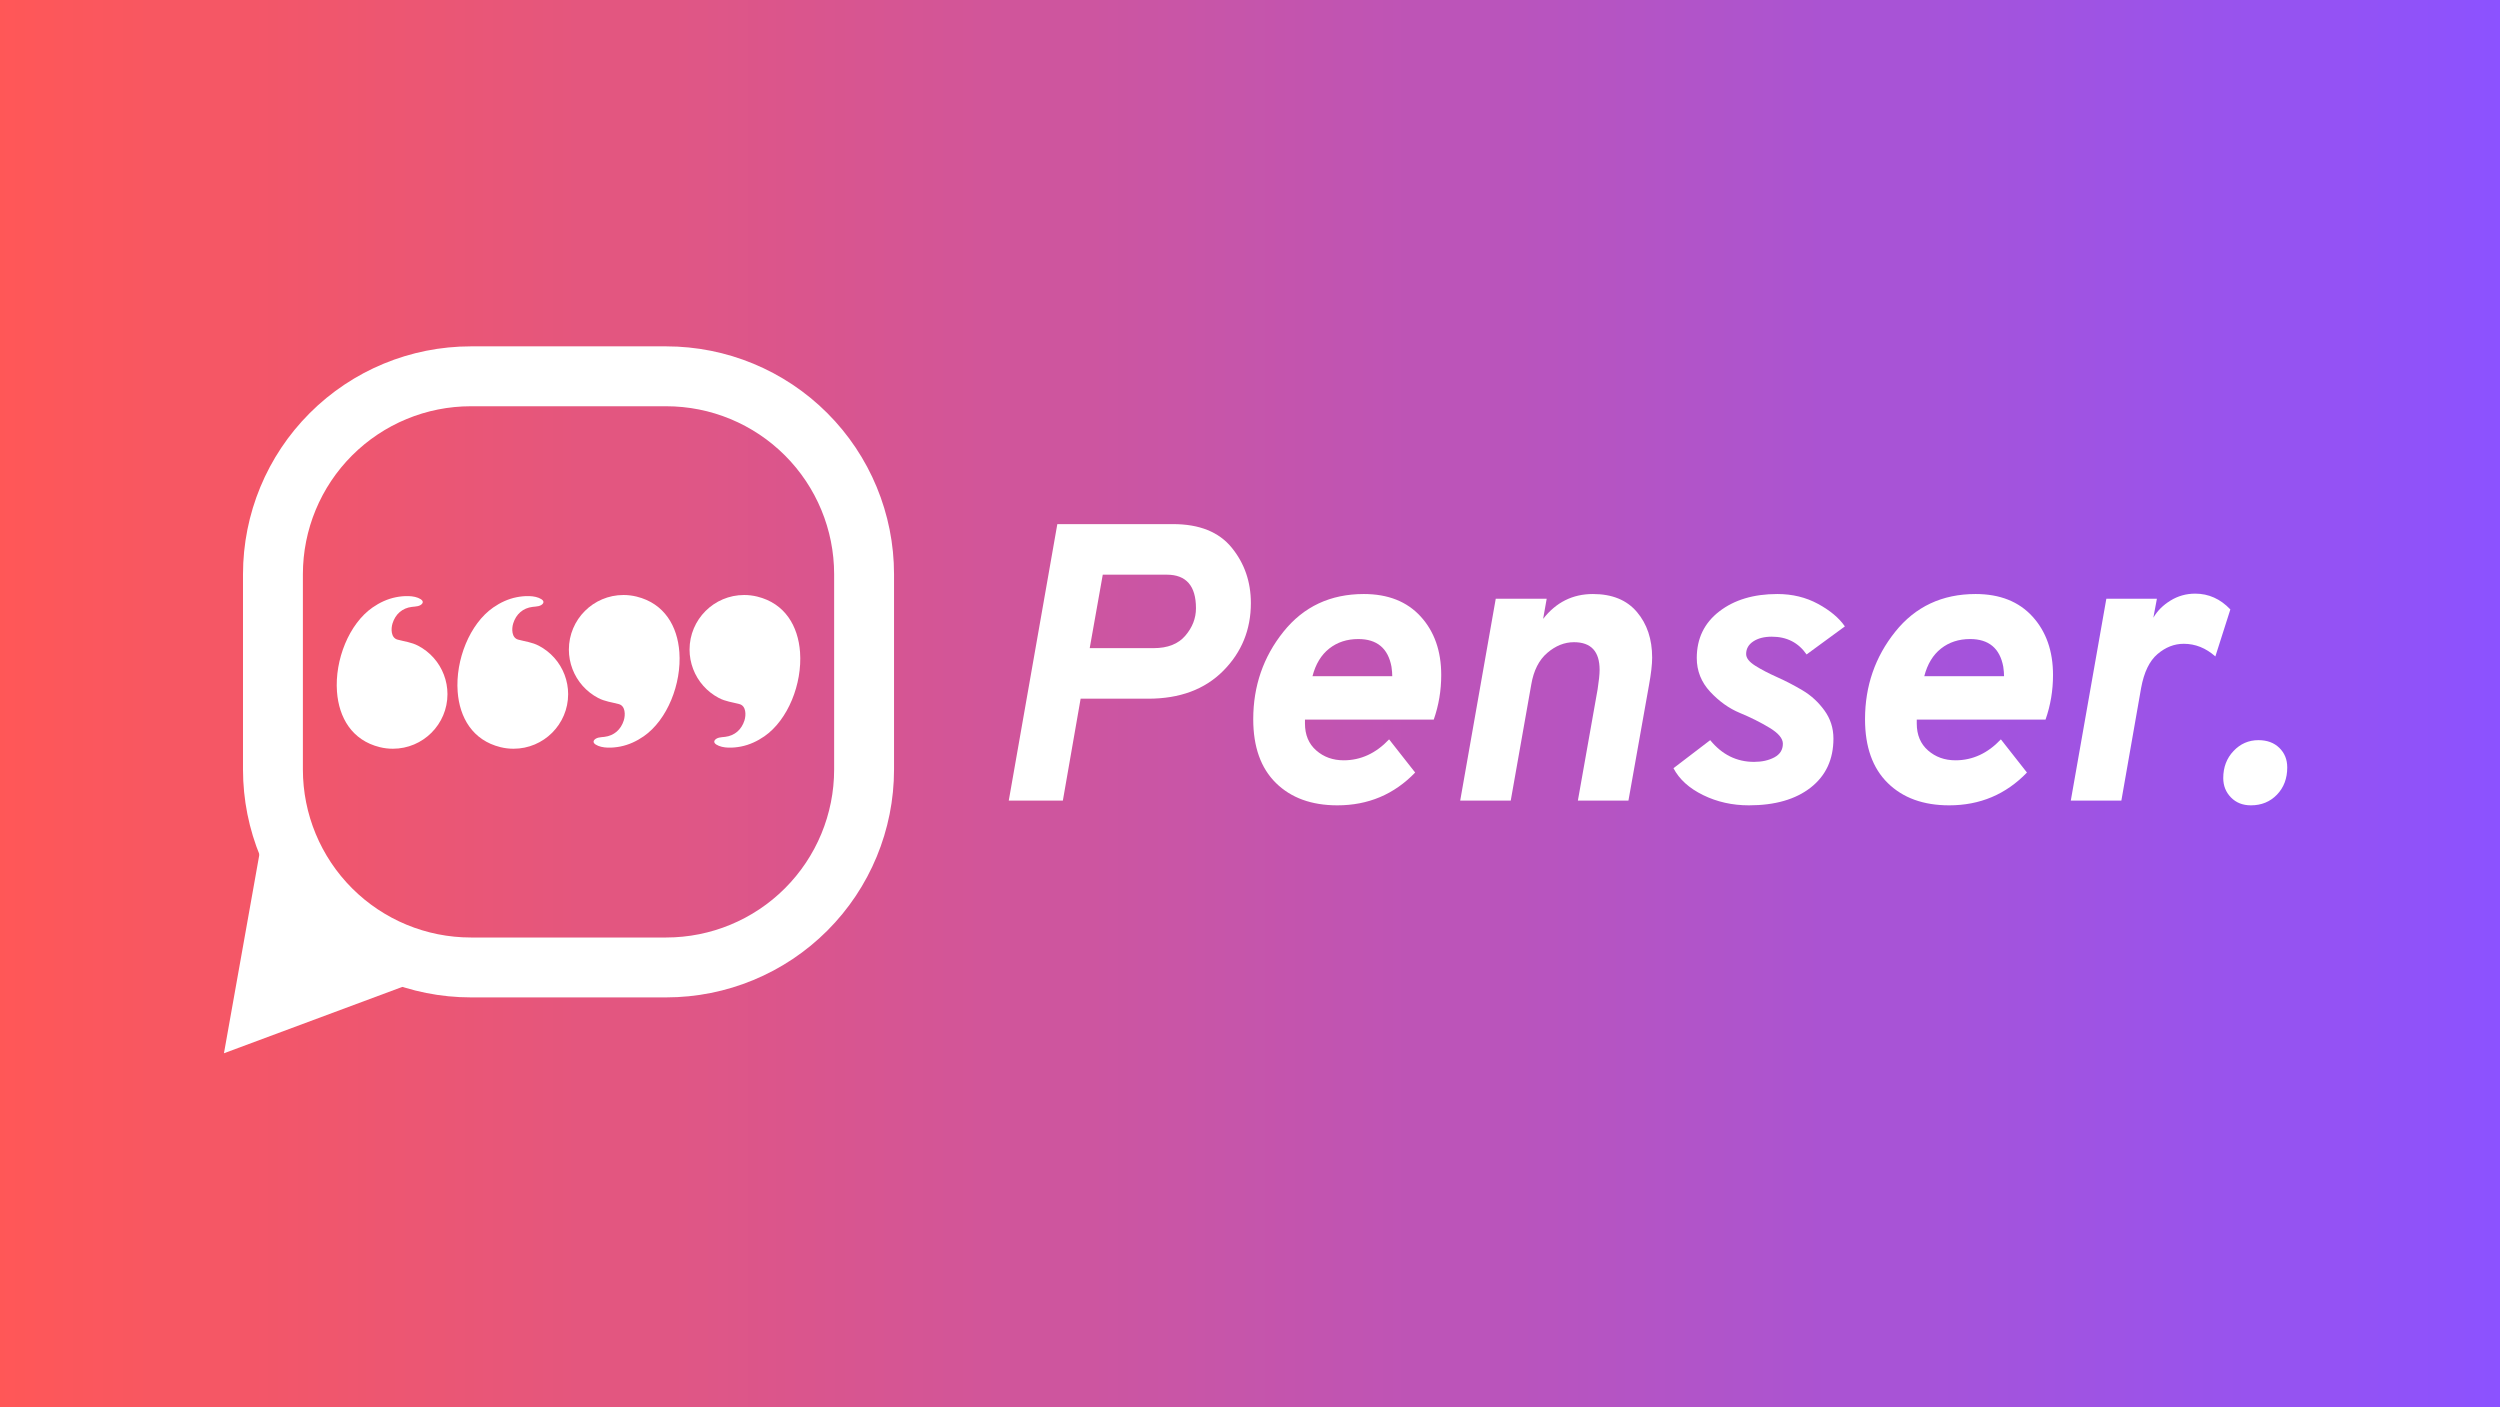
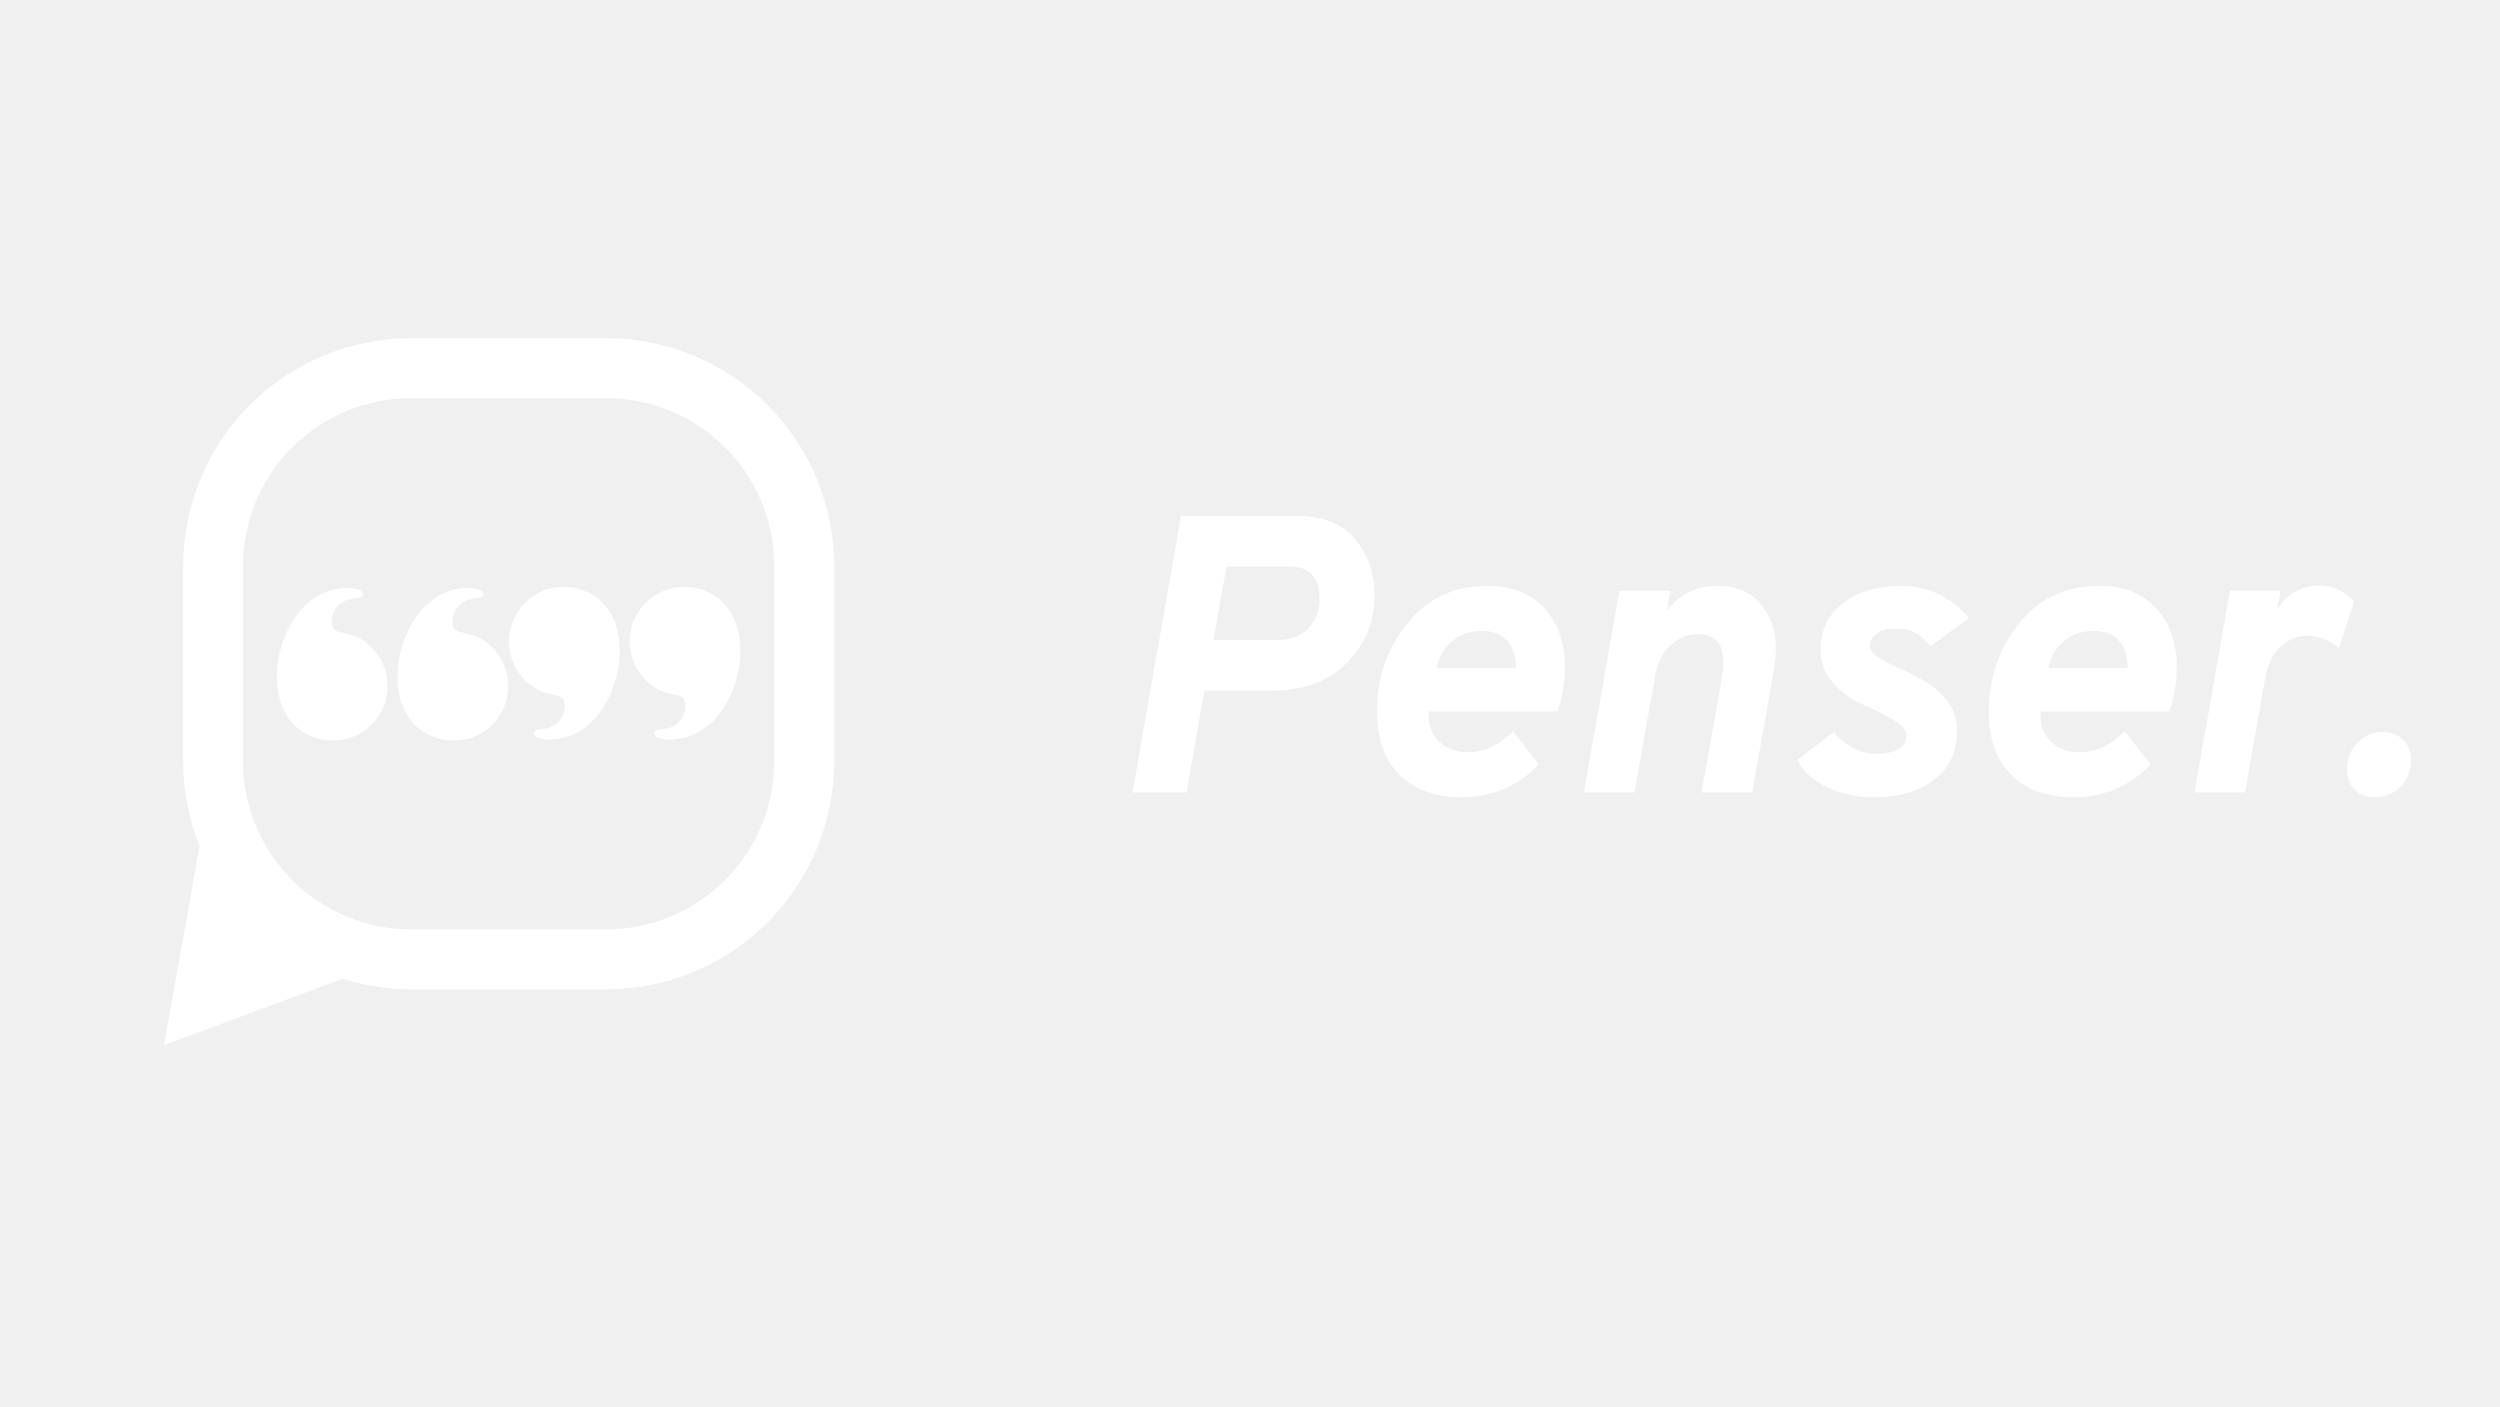
<svg xmlns="http://www.w3.org/2000/svg" width="1920" zoomAndPan="magnify" viewBox="0 0 1440 810" height="1080" preserveAspectRatio="xMidYMid meet" version="1.0">
  <defs>
    <g />
-     <linearGradient x1="0" gradientTransform="matrix(0.75, 0, 0, 0.75, 0.00000622222, 0.00002)" y1="540" x2="1920" gradientUnits="userSpaceOnUse" y2="540" id="58309e1356">
-       <stop stop-opacity="1" stop-color="rgb(100%, 34.099%, 34.099%)" offset="0" />
-       <stop stop-opacity="1" stop-color="rgb(99.823%, 34.091%, 34.357%)" offset="0.004" />
-       <stop stop-opacity="1" stop-color="rgb(99.648%, 34.085%, 34.615%)" offset="0.008" />
-       <stop stop-opacity="1" stop-color="rgb(99.471%, 34.077%, 34.871%)" offset="0.012" />
-       <stop stop-opacity="1" stop-color="rgb(99.295%, 34.07%, 35.129%)" offset="0.016" />
-       <stop stop-opacity="1" stop-color="rgb(99.118%, 34.062%, 35.385%)" offset="0.02" />
-       <stop stop-opacity="1" stop-color="rgb(98.943%, 34.055%, 35.643%)" offset="0.023" />
-       <stop stop-opacity="1" stop-color="rgb(98.766%, 34.047%, 35.901%)" offset="0.027" />
-       <stop stop-opacity="1" stop-color="rgb(98.59%, 34.039%, 36.159%)" offset="0.031" />
-       <stop stop-opacity="1" stop-color="rgb(98.413%, 34.032%, 36.415%)" offset="0.035" />
-       <stop stop-opacity="1" stop-color="rgb(98.238%, 34.026%, 36.673%)" offset="0.039" />
-       <stop stop-opacity="1" stop-color="rgb(98.061%, 34.018%, 36.931%)" offset="0.043" />
-       <stop stop-opacity="1" stop-color="rgb(97.885%, 34.01%, 37.189%)" offset="0.047" />
-       <stop stop-opacity="1" stop-color="rgb(97.708%, 34.003%, 37.445%)" offset="0.051" />
-       <stop stop-opacity="1" stop-color="rgb(97.533%, 33.995%, 37.703%)" offset="0.055" />
-       <stop stop-opacity="1" stop-color="rgb(97.356%, 33.987%, 37.961%)" offset="0.059" />
-       <stop stop-opacity="1" stop-color="rgb(97.18%, 33.98%, 38.219%)" offset="0.062" />
-       <stop stop-opacity="1" stop-color="rgb(97.003%, 33.972%, 38.475%)" offset="0.066" />
-       <stop stop-opacity="1" stop-color="rgb(96.828%, 33.966%, 38.733%)" offset="0.07" />
-       <stop stop-opacity="1" stop-color="rgb(96.651%, 33.958%, 38.989%)" offset="0.074" />
-       <stop stop-opacity="1" stop-color="rgb(96.475%, 33.951%, 39.247%)" offset="0.078" />
-       <stop stop-opacity="1" stop-color="rgb(96.298%, 33.943%, 39.505%)" offset="0.082" />
-       <stop stop-opacity="1" stop-color="rgb(96.123%, 33.936%, 39.763%)" offset="0.086" />
-       <stop stop-opacity="1" stop-color="rgb(95.947%, 33.928%, 40.019%)" offset="0.09" />
-       <stop stop-opacity="1" stop-color="rgb(95.772%, 33.922%, 40.277%)" offset="0.094" />
-       <stop stop-opacity="1" stop-color="rgb(95.595%, 33.914%, 40.535%)" offset="0.098" />
-       <stop stop-opacity="1" stop-color="rgb(95.419%, 33.907%, 40.793%)" offset="0.102" />
-       <stop stop-opacity="1" stop-color="rgb(95.242%, 33.899%, 41.049%)" offset="0.105" />
-       <stop stop-opacity="1" stop-color="rgb(95.067%, 33.891%, 41.307%)" offset="0.109" />
-       <stop stop-opacity="1" stop-color="rgb(94.89%, 33.884%, 41.563%)" offset="0.113" />
-       <stop stop-opacity="1" stop-color="rgb(94.714%, 33.876%, 41.821%)" offset="0.117" />
-       <stop stop-opacity="1" stop-color="rgb(94.537%, 33.868%, 42.079%)" offset="0.121" />
-       <stop stop-opacity="1" stop-color="rgb(94.362%, 33.862%, 42.337%)" offset="0.125" />
-       <stop stop-opacity="1" stop-color="rgb(94.185%, 33.855%, 42.593%)" offset="0.129" />
-       <stop stop-opacity="1" stop-color="rgb(94.009%, 33.847%, 42.851%)" offset="0.133" />
-       <stop stop-opacity="1" stop-color="rgb(93.832%, 33.839%, 43.109%)" offset="0.137" />
-       <stop stop-opacity="1" stop-color="rgb(93.657%, 33.832%, 43.367%)" offset="0.141" />
-       <stop stop-opacity="1" stop-color="rgb(93.48%, 33.824%, 43.623%)" offset="0.145" />
-       <stop stop-opacity="1" stop-color="rgb(93.304%, 33.817%, 43.881%)" offset="0.148" />
-       <stop stop-opacity="1" stop-color="rgb(93.127%, 33.809%, 44.138%)" offset="0.152" />
-       <stop stop-opacity="1" stop-color="rgb(92.952%, 33.803%, 44.395%)" offset="0.156" />
-       <stop stop-opacity="1" stop-color="rgb(92.775%, 33.795%, 44.653%)" offset="0.16" />
-       <stop stop-opacity="1" stop-color="rgb(92.599%, 33.788%, 44.911%)" offset="0.164" />
-       <stop stop-opacity="1" stop-color="rgb(92.422%, 33.78%, 45.168%)" offset="0.168" />
-       <stop stop-opacity="1" stop-color="rgb(92.247%, 33.772%, 45.425%)" offset="0.172" />
-       <stop stop-opacity="1" stop-color="rgb(92.072%, 33.765%, 45.683%)" offset="0.176" />
-       <stop stop-opacity="1" stop-color="rgb(91.896%, 33.759%, 45.941%)" offset="0.18" />
-       <stop stop-opacity="1" stop-color="rgb(91.719%, 33.751%, 46.198%)" offset="0.184" />
-       <stop stop-opacity="1" stop-color="rgb(91.544%, 33.743%, 46.455%)" offset="0.188" />
-       <stop stop-opacity="1" stop-color="rgb(91.367%, 33.736%, 46.712%)" offset="0.191" />
-       <stop stop-opacity="1" stop-color="rgb(91.191%, 33.728%, 46.97%)" offset="0.195" />
-       <stop stop-opacity="1" stop-color="rgb(91.014%, 33.72%, 47.227%)" offset="0.199" />
-       <stop stop-opacity="1" stop-color="rgb(90.839%, 33.713%, 47.485%)" offset="0.203" />
-       <stop stop-opacity="1" stop-color="rgb(90.662%, 33.705%, 47.742%)" offset="0.207" />
-       <stop stop-opacity="1" stop-color="rgb(90.486%, 33.699%, 48%)" offset="0.211" />
-       <stop stop-opacity="1" stop-color="rgb(90.309%, 33.691%, 48.257%)" offset="0.215" />
-       <stop stop-opacity="1" stop-color="rgb(90.134%, 33.684%, 48.515%)" offset="0.219" />
-       <stop stop-opacity="1" stop-color="rgb(89.957%, 33.676%, 48.772%)" offset="0.223" />
-       <stop stop-opacity="1" stop-color="rgb(89.781%, 33.669%, 49.03%)" offset="0.227" />
-       <stop stop-opacity="1" stop-color="rgb(89.604%, 33.661%, 49.287%)" offset="0.23" />
-       <stop stop-opacity="1" stop-color="rgb(89.429%, 33.653%, 49.545%)" offset="0.234" />
-       <stop stop-opacity="1" stop-color="rgb(89.252%, 33.646%, 49.802%)" offset="0.238" />
-       <stop stop-opacity="1" stop-color="rgb(89.076%, 33.64%, 50.06%)" offset="0.242" />
-       <stop stop-opacity="1" stop-color="rgb(88.899%, 33.632%, 50.316%)" offset="0.246" />
-       <stop stop-opacity="1" stop-color="rgb(88.724%, 33.624%, 50.574%)" offset="0.25" />
-       <stop stop-opacity="1" stop-color="rgb(88.547%, 33.617%, 50.832%)" offset="0.254" />
-       <stop stop-opacity="1" stop-color="rgb(88.371%, 33.609%, 51.089%)" offset="0.258" />
-       <stop stop-opacity="1" stop-color="rgb(88.194%, 33.601%, 51.346%)" offset="0.262" />
-       <stop stop-opacity="1" stop-color="rgb(88.019%, 33.595%, 51.604%)" offset="0.266" />
-       <stop stop-opacity="1" stop-color="rgb(87.843%, 33.588%, 51.862%)" offset="0.27" />
-       <stop stop-opacity="1" stop-color="rgb(87.668%, 33.58%, 52.119%)" offset="0.273" />
-       <stop stop-opacity="1" stop-color="rgb(87.491%, 33.572%, 52.376%)" offset="0.277" />
-       <stop stop-opacity="1" stop-color="rgb(87.315%, 33.565%, 52.634%)" offset="0.281" />
-       <stop stop-opacity="1" stop-color="rgb(87.138%, 33.557%, 52.89%)" offset="0.285" />
-       <stop stop-opacity="1" stop-color="rgb(86.963%, 33.55%, 53.148%)" offset="0.289" />
-       <stop stop-opacity="1" stop-color="rgb(86.786%, 33.542%, 53.406%)" offset="0.293" />
-       <stop stop-opacity="1" stop-color="rgb(86.61%, 33.536%, 53.664%)" offset="0.297" />
-       <stop stop-opacity="1" stop-color="rgb(86.433%, 33.528%, 53.92%)" offset="0.301" />
-       <stop stop-opacity="1" stop-color="rgb(86.258%, 33.521%, 54.178%)" offset="0.305" />
-       <stop stop-opacity="1" stop-color="rgb(86.081%, 33.513%, 54.436%)" offset="0.309" />
-       <stop stop-opacity="1" stop-color="rgb(85.905%, 33.505%, 54.694%)" offset="0.312" />
-       <stop stop-opacity="1" stop-color="rgb(85.728%, 33.498%, 54.95%)" offset="0.316" />
-       <stop stop-opacity="1" stop-color="rgb(85.553%, 33.49%, 55.208%)" offset="0.32" />
-       <stop stop-opacity="1" stop-color="rgb(85.376%, 33.482%, 55.464%)" offset="0.324" />
-       <stop stop-opacity="1" stop-color="rgb(85.201%, 33.476%, 55.722%)" offset="0.328" />
-       <stop stop-opacity="1" stop-color="rgb(85.023%, 33.469%, 55.98%)" offset="0.332" />
-       <stop stop-opacity="1" stop-color="rgb(84.848%, 33.461%, 56.238%)" offset="0.336" />
-       <stop stop-opacity="1" stop-color="rgb(84.671%, 33.453%, 56.494%)" offset="0.34" />
-       <stop stop-opacity="1" stop-color="rgb(84.496%, 33.446%, 56.752%)" offset="0.344" />
-       <stop stop-opacity="1" stop-color="rgb(84.319%, 33.438%, 57.01%)" offset="0.348" />
-       <stop stop-opacity="1" stop-color="rgb(84.143%, 33.432%, 57.268%)" offset="0.352" />
-       <stop stop-opacity="1" stop-color="rgb(83.968%, 33.424%, 57.524%)" offset="0.355" />
-       <stop stop-opacity="1" stop-color="rgb(83.792%, 33.417%, 57.782%)" offset="0.359" />
-       <stop stop-opacity="1" stop-color="rgb(83.615%, 33.409%, 58.038%)" offset="0.363" />
-       <stop stop-opacity="1" stop-color="rgb(83.44%, 33.401%, 58.296%)" offset="0.367" />
-       <stop stop-opacity="1" stop-color="rgb(83.263%, 33.394%, 58.554%)" offset="0.371" />
-       <stop stop-opacity="1" stop-color="rgb(83.087%, 33.386%, 58.812%)" offset="0.375" />
-       <stop stop-opacity="1" stop-color="rgb(82.91%, 33.379%, 59.068%)" offset="0.379" />
-       <stop stop-opacity="1" stop-color="rgb(82.735%, 33.372%, 59.326%)" offset="0.383" />
-       <stop stop-opacity="1" stop-color="rgb(82.558%, 33.365%, 59.584%)" offset="0.387" />
-       <stop stop-opacity="1" stop-color="rgb(82.382%, 33.357%, 59.842%)" offset="0.391" />
-       <stop stop-opacity="1" stop-color="rgb(82.205%, 33.35%, 60.098%)" offset="0.395" />
-       <stop stop-opacity="1" stop-color="rgb(82.03%, 33.342%, 60.356%)" offset="0.398" />
-       <stop stop-opacity="1" stop-color="rgb(81.853%, 33.334%, 60.612%)" offset="0.402" />
-       <stop stop-opacity="1" stop-color="rgb(81.677%, 33.327%, 60.87%)" offset="0.406" />
-       <stop stop-opacity="1" stop-color="rgb(81.5%, 33.319%, 61.128%)" offset="0.41" />
-       <stop stop-opacity="1" stop-color="rgb(81.325%, 33.313%, 61.386%)" offset="0.414" />
-       <stop stop-opacity="1" stop-color="rgb(81.148%, 33.305%, 61.642%)" offset="0.418" />
-       <stop stop-opacity="1" stop-color="rgb(80.972%, 33.298%, 61.9%)" offset="0.422" />
-       <stop stop-opacity="1" stop-color="rgb(80.795%, 33.29%, 62.158%)" offset="0.426" />
-       <stop stop-opacity="1" stop-color="rgb(80.62%, 33.282%, 62.416%)" offset="0.43" />
-       <stop stop-opacity="1" stop-color="rgb(80.443%, 33.275%, 62.672%)" offset="0.434" />
-       <stop stop-opacity="1" stop-color="rgb(80.267%, 33.269%, 62.93%)" offset="0.438" />
-       <stop stop-opacity="1" stop-color="rgb(80.092%, 33.261%, 63.188%)" offset="0.441" />
-       <stop stop-opacity="1" stop-color="rgb(79.916%, 33.253%, 63.446%)" offset="0.445" />
-       <stop stop-opacity="1" stop-color="rgb(79.739%, 33.246%, 63.702%)" offset="0.449" />
-       <stop stop-opacity="1" stop-color="rgb(79.564%, 33.238%, 63.96%)" offset="0.453" />
-       <stop stop-opacity="1" stop-color="rgb(79.387%, 33.231%, 64.217%)" offset="0.457" />
-       <stop stop-opacity="1" stop-color="rgb(79.211%, 33.223%, 64.474%)" offset="0.461" />
-       <stop stop-opacity="1" stop-color="rgb(79.034%, 33.215%, 64.732%)" offset="0.465" />
-       <stop stop-opacity="1" stop-color="rgb(78.859%, 33.209%, 64.99%)" offset="0.469" />
-       <stop stop-opacity="1" stop-color="rgb(78.682%, 33.202%, 65.247%)" offset="0.473" />
-       <stop stop-opacity="1" stop-color="rgb(78.506%, 33.194%, 65.504%)" offset="0.477" />
-       <stop stop-opacity="1" stop-color="rgb(78.329%, 33.186%, 65.762%)" offset="0.48" />
-       <stop stop-opacity="1" stop-color="rgb(78.154%, 33.179%, 66.02%)" offset="0.484" />
-       <stop stop-opacity="1" stop-color="rgb(77.977%, 33.171%, 66.277%)" offset="0.488" />
-       <stop stop-opacity="1" stop-color="rgb(77.802%, 33.163%, 66.534%)" offset="0.492" />
-       <stop stop-opacity="1" stop-color="rgb(77.625%, 33.156%, 66.791%)" offset="0.496" />
-       <stop stop-opacity="1" stop-color="rgb(77.449%, 33.15%, 67.049%)" offset="0.5" />
-       <stop stop-opacity="1" stop-color="rgb(77.272%, 33.142%, 67.307%)" offset="0.504" />
-       <stop stop-opacity="1" stop-color="rgb(77.097%, 33.134%, 67.564%)" offset="0.508" />
-       <stop stop-opacity="1" stop-color="rgb(76.92%, 33.127%, 67.821%)" offset="0.512" />
-       <stop stop-opacity="1" stop-color="rgb(76.744%, 33.119%, 68.079%)" offset="0.516" />
-       <stop stop-opacity="1" stop-color="rgb(76.567%, 33.112%, 68.336%)" offset="0.52" />
-       <stop stop-opacity="1" stop-color="rgb(76.392%, 33.105%, 68.594%)" offset="0.523" />
-       <stop stop-opacity="1" stop-color="rgb(76.215%, 33.098%, 68.851%)" offset="0.527" />
-       <stop stop-opacity="1" stop-color="rgb(76.039%, 33.09%, 69.109%)" offset="0.531" />
-       <stop stop-opacity="1" stop-color="rgb(75.864%, 33.083%, 69.365%)" offset="0.535" />
-       <stop stop-opacity="1" stop-color="rgb(75.688%, 33.075%, 69.623%)" offset="0.539" />
-       <stop stop-opacity="1" stop-color="rgb(75.511%, 33.067%, 69.881%)" offset="0.543" />
-       <stop stop-opacity="1" stop-color="rgb(75.336%, 33.06%, 70.139%)" offset="0.547" />
-       <stop stop-opacity="1" stop-color="rgb(75.159%, 33.052%, 70.395%)" offset="0.551" />
-       <stop stop-opacity="1" stop-color="rgb(74.983%, 33.046%, 70.653%)" offset="0.555" />
-       <stop stop-opacity="1" stop-color="rgb(74.806%, 33.038%, 70.911%)" offset="0.559" />
-       <stop stop-opacity="1" stop-color="rgb(74.631%, 33.031%, 71.169%)" offset="0.562" />
-       <stop stop-opacity="1" stop-color="rgb(74.454%, 33.023%, 71.425%)" offset="0.566" />
-       <stop stop-opacity="1" stop-color="rgb(74.278%, 33.015%, 71.683%)" offset="0.57" />
-       <stop stop-opacity="1" stop-color="rgb(74.101%, 33.008%, 71.939%)" offset="0.574" />
-       <stop stop-opacity="1" stop-color="rgb(73.926%, 33%, 72.197%)" offset="0.578" />
-       <stop stop-opacity="1" stop-color="rgb(73.749%, 32.993%, 72.455%)" offset="0.582" />
-       <stop stop-opacity="1" stop-color="rgb(73.573%, 32.986%, 72.713%)" offset="0.586" />
-       <stop stop-opacity="1" stop-color="rgb(73.396%, 32.979%, 72.969%)" offset="0.59" />
-       <stop stop-opacity="1" stop-color="rgb(73.221%, 32.971%, 73.227%)" offset="0.594" />
-       <stop stop-opacity="1" stop-color="rgb(73.044%, 32.964%, 73.485%)" offset="0.598" />
-       <stop stop-opacity="1" stop-color="rgb(72.868%, 32.956%, 73.743%)" offset="0.602" />
-       <stop stop-opacity="1" stop-color="rgb(72.691%, 32.948%, 73.999%)" offset="0.605" />
-       <stop stop-opacity="1" stop-color="rgb(72.516%, 32.941%, 74.257%)" offset="0.609" />
-       <stop stop-opacity="1" stop-color="rgb(72.339%, 32.933%, 74.515%)" offset="0.613" />
-       <stop stop-opacity="1" stop-color="rgb(72.163%, 32.927%, 74.773%)" offset="0.617" />
-       <stop stop-opacity="1" stop-color="rgb(71.988%, 32.919%, 75.029%)" offset="0.621" />
-       <stop stop-opacity="1" stop-color="rgb(71.812%, 32.912%, 75.287%)" offset="0.625" />
-       <stop stop-opacity="1" stop-color="rgb(71.635%, 32.904%, 75.543%)" offset="0.629" />
-       <stop stop-opacity="1" stop-color="rgb(71.46%, 32.896%, 75.801%)" offset="0.633" />
-       <stop stop-opacity="1" stop-color="rgb(71.283%, 32.889%, 76.059%)" offset="0.637" />
-       <stop stop-opacity="1" stop-color="rgb(71.107%, 32.883%, 76.317%)" offset="0.641" />
-       <stop stop-opacity="1" stop-color="rgb(70.93%, 32.875%, 76.573%)" offset="0.645" />
-       <stop stop-opacity="1" stop-color="rgb(70.755%, 32.867%, 76.831%)" offset="0.648" />
-       <stop stop-opacity="1" stop-color="rgb(70.578%, 32.86%, 77.089%)" offset="0.652" />
-       <stop stop-opacity="1" stop-color="rgb(70.403%, 32.852%, 77.347%)" offset="0.656" />
-       <stop stop-opacity="1" stop-color="rgb(70.226%, 32.845%, 77.603%)" offset="0.66" />
-       <stop stop-opacity="1" stop-color="rgb(70.05%, 32.837%, 77.861%)" offset="0.664" />
-       <stop stop-opacity="1" stop-color="rgb(69.873%, 32.829%, 78.117%)" offset="0.668" />
-       <stop stop-opacity="1" stop-color="rgb(69.698%, 32.823%, 78.375%)" offset="0.672" />
-       <stop stop-opacity="1" stop-color="rgb(69.521%, 32.816%, 78.633%)" offset="0.676" />
-       <stop stop-opacity="1" stop-color="rgb(69.345%, 32.808%, 78.891%)" offset="0.68" />
-       <stop stop-opacity="1" stop-color="rgb(69.168%, 32.8%, 79.147%)" offset="0.684" />
-       <stop stop-opacity="1" stop-color="rgb(68.993%, 32.793%, 79.405%)" offset="0.688" />
-       <stop stop-opacity="1" stop-color="rgb(68.816%, 32.785%, 79.663%)" offset="0.691" />
-       <stop stop-opacity="1" stop-color="rgb(68.64%, 32.777%, 79.921%)" offset="0.695" />
-       <stop stop-opacity="1" stop-color="rgb(68.463%, 32.77%, 80.177%)" offset="0.699" />
-       <stop stop-opacity="1" stop-color="rgb(68.288%, 32.764%, 80.435%)" offset="0.703" />
-       <stop stop-opacity="1" stop-color="rgb(68.112%, 32.756%, 80.692%)" offset="0.707" />
-       <stop stop-opacity="1" stop-color="rgb(67.937%, 32.748%, 80.949%)" offset="0.711" />
-       <stop stop-opacity="1" stop-color="rgb(67.76%, 32.741%, 81.207%)" offset="0.715" />
-       <stop stop-opacity="1" stop-color="rgb(67.584%, 32.733%, 81.465%)" offset="0.719" />
-       <stop stop-opacity="1" stop-color="rgb(67.407%, 32.726%, 81.721%)" offset="0.723" />
-       <stop stop-opacity="1" stop-color="rgb(67.232%, 32.719%, 81.979%)" offset="0.727" />
-       <stop stop-opacity="1" stop-color="rgb(67.055%, 32.712%, 82.237%)" offset="0.73" />
-       <stop stop-opacity="1" stop-color="rgb(66.879%, 32.704%, 82.495%)" offset="0.734" />
-       <stop stop-opacity="1" stop-color="rgb(66.702%, 32.697%, 82.751%)" offset="0.738" />
-       <stop stop-opacity="1" stop-color="rgb(66.527%, 32.689%, 83.009%)" offset="0.742" />
-       <stop stop-opacity="1" stop-color="rgb(66.35%, 32.681%, 83.266%)" offset="0.746" />
-       <stop stop-opacity="1" stop-color="rgb(66.174%, 32.674%, 83.524%)" offset="0.75" />
-       <stop stop-opacity="1" stop-color="rgb(65.997%, 32.666%, 83.781%)" offset="0.754" />
-       <stop stop-opacity="1" stop-color="rgb(65.822%, 32.66%, 84.039%)" offset="0.758" />
-       <stop stop-opacity="1" stop-color="rgb(65.645%, 32.652%, 84.296%)" offset="0.762" />
-       <stop stop-opacity="1" stop-color="rgb(65.469%, 32.645%, 84.554%)" offset="0.766" />
-       <stop stop-opacity="1" stop-color="rgb(65.292%, 32.637%, 84.811%)" offset="0.77" />
-       <stop stop-opacity="1" stop-color="rgb(65.117%, 32.629%, 85.069%)" offset="0.773" />
-       <stop stop-opacity="1" stop-color="rgb(64.94%, 32.622%, 85.326%)" offset="0.777" />
-       <stop stop-opacity="1" stop-color="rgb(64.764%, 32.614%, 85.583%)" offset="0.781" />
-       <stop stop-opacity="1" stop-color="rgb(64.587%, 32.607%, 85.84%)" offset="0.785" />
-       <stop stop-opacity="1" stop-color="rgb(64.412%, 32.6%, 86.098%)" offset="0.789" />
-       <stop stop-opacity="1" stop-color="rgb(64.235%, 32.593%, 86.356%)" offset="0.793" />
-       <stop stop-opacity="1" stop-color="rgb(64.059%, 32.585%, 86.613%)" offset="0.797" />
-       <stop stop-opacity="1" stop-color="rgb(63.884%, 32.578%, 86.87%)" offset="0.801" />
-       <stop stop-opacity="1" stop-color="rgb(63.708%, 32.57%, 87.128%)" offset="0.805" />
-       <stop stop-opacity="1" stop-color="rgb(63.531%, 32.562%, 87.386%)" offset="0.809" />
-       <stop stop-opacity="1" stop-color="rgb(63.356%, 32.556%, 87.643%)" offset="0.812" />
-       <stop stop-opacity="1" stop-color="rgb(63.179%, 32.549%, 87.9%)" offset="0.816" />
-       <stop stop-opacity="1" stop-color="rgb(63.004%, 32.541%, 88.158%)" offset="0.82" />
-       <stop stop-opacity="1" stop-color="rgb(62.827%, 32.533%, 88.416%)" offset="0.824" />
-       <stop stop-opacity="1" stop-color="rgb(62.651%, 32.526%, 88.673%)" offset="0.828" />
-       <stop stop-opacity="1" stop-color="rgb(62.474%, 32.518%, 88.93%)" offset="0.832" />
-       <stop stop-opacity="1" stop-color="rgb(62.299%, 32.51%, 89.188%)" offset="0.836" />
-       <stop stop-opacity="1" stop-color="rgb(62.122%, 32.503%, 89.444%)" offset="0.84" />
-       <stop stop-opacity="1" stop-color="rgb(61.946%, 32.497%, 89.702%)" offset="0.844" />
-       <stop stop-opacity="1" stop-color="rgb(61.769%, 32.489%, 89.96%)" offset="0.848" />
-       <stop stop-opacity="1" stop-color="rgb(61.594%, 32.481%, 90.218%)" offset="0.852" />
-       <stop stop-opacity="1" stop-color="rgb(61.417%, 32.474%, 90.474%)" offset="0.855" />
-       <stop stop-opacity="1" stop-color="rgb(61.241%, 32.466%, 90.732%)" offset="0.859" />
-       <stop stop-opacity="1" stop-color="rgb(61.064%, 32.458%, 90.99%)" offset="0.863" />
-       <stop stop-opacity="1" stop-color="rgb(60.889%, 32.451%, 91.248%)" offset="0.867" />
-       <stop stop-opacity="1" stop-color="rgb(60.712%, 32.443%, 91.504%)" offset="0.871" />
-       <stop stop-opacity="1" stop-color="rgb(60.536%, 32.437%, 91.762%)" offset="0.875" />
-       <stop stop-opacity="1" stop-color="rgb(60.359%, 32.43%, 92.018%)" offset="0.879" />
-       <stop stop-opacity="1" stop-color="rgb(60.184%, 32.422%, 92.276%)" offset="0.883" />
-       <stop stop-opacity="1" stop-color="rgb(60.008%, 32.414%, 92.534%)" offset="0.887" />
-       <stop stop-opacity="1" stop-color="rgb(59.833%, 32.407%, 92.792%)" offset="0.891" />
-       <stop stop-opacity="1" stop-color="rgb(59.656%, 32.399%, 93.048%)" offset="0.895" />
-       <stop stop-opacity="1" stop-color="rgb(59.48%, 32.393%, 93.306%)" offset="0.898" />
-       <stop stop-opacity="1" stop-color="rgb(59.303%, 32.385%, 93.564%)" offset="0.902" />
-       <stop stop-opacity="1" stop-color="rgb(59.128%, 32.378%, 93.822%)" offset="0.906" />
-       <stop stop-opacity="1" stop-color="rgb(58.951%, 32.37%, 94.078%)" offset="0.91" />
-       <stop stop-opacity="1" stop-color="rgb(58.775%, 32.362%, 94.336%)" offset="0.914" />
-       <stop stop-opacity="1" stop-color="rgb(58.598%, 32.355%, 94.592%)" offset="0.918" />
-       <stop stop-opacity="1" stop-color="rgb(58.423%, 32.347%, 94.85%)" offset="0.922" />
-       <stop stop-opacity="1" stop-color="rgb(58.246%, 32.339%, 95.108%)" offset="0.926" />
-       <stop stop-opacity="1" stop-color="rgb(58.07%, 32.333%, 95.366%)" offset="0.93" />
-       <stop stop-opacity="1" stop-color="rgb(57.893%, 32.326%, 95.622%)" offset="0.934" />
-       <stop stop-opacity="1" stop-color="rgb(57.718%, 32.318%, 95.88%)" offset="0.938" />
-       <stop stop-opacity="1" stop-color="rgb(57.541%, 32.31%, 96.138%)" offset="0.941" />
-       <stop stop-opacity="1" stop-color="rgb(57.365%, 32.303%, 96.396%)" offset="0.945" />
-       <stop stop-opacity="1" stop-color="rgb(57.188%, 32.295%, 96.652%)" offset="0.949" />
-       <stop stop-opacity="1" stop-color="rgb(57.013%, 32.288%, 96.91%)" offset="0.953" />
-       <stop stop-opacity="1" stop-color="rgb(56.836%, 32.28%, 97.166%)" offset="0.957" />
-       <stop stop-opacity="1" stop-color="rgb(56.66%, 32.274%, 97.424%)" offset="0.961" />
-       <stop stop-opacity="1" stop-color="rgb(56.483%, 32.266%, 97.682%)" offset="0.965" />
-       <stop stop-opacity="1" stop-color="rgb(56.308%, 32.259%, 97.94%)" offset="0.969" />
-       <stop stop-opacity="1" stop-color="rgb(56.133%, 32.251%, 98.196%)" offset="0.973" />
-       <stop stop-opacity="1" stop-color="rgb(55.957%, 32.243%, 98.454%)" offset="0.977" />
-       <stop stop-opacity="1" stop-color="rgb(55.78%, 32.236%, 98.712%)" offset="0.98" />
-       <stop stop-opacity="1" stop-color="rgb(55.605%, 32.23%, 98.97%)" offset="0.984" />
-       <stop stop-opacity="1" stop-color="rgb(55.428%, 32.222%, 99.226%)" offset="0.988" />
-       <stop stop-opacity="1" stop-color="rgb(55.252%, 32.214%, 99.484%)" offset="0.992" />
-       <stop stop-opacity="1" stop-color="rgb(55.075%, 32.207%, 99.741%)" offset="0.996" />
-       <stop stop-opacity="1" stop-color="rgb(54.9%, 32.199%, 99.998%)" offset="1" />
-     </linearGradient>
-     <clipPath id="27ccdb8cd9">
-       <path d="M 139.965 199.5 L 514.965 199.5 L 514.965 574.5 L 139.965 574.5 Z M 139.965 199.5 " clip-rule="nonzero" />
+     <clipPath id="570a36d6fb">
+       <path d="M 105.477 194.824 L 480.477 194.824 L 480.477 569.824 L 105.477 569.824 Z M 105.477 194.824 " clip-rule="nonzero" />
    </clipPath>
-     <clipPath id="ad56ce73bd">
-       <path d="M 271.215 199.5 L 383.715 199.5 C 418.527 199.5 451.91 213.328 476.523 237.941 C 501.137 262.555 514.965 295.941 514.965 330.75 L 514.965 443.25 C 514.965 478.059 501.137 511.445 476.523 536.059 C 451.91 560.672 418.527 574.5 383.715 574.5 L 271.215 574.5 C 236.406 574.5 203.023 560.672 178.41 536.059 C 153.793 511.445 139.965 478.059 139.965 443.25 L 139.965 330.75 C 139.965 295.941 153.793 262.555 178.41 237.941 C 203.023 213.328 236.406 199.5 271.215 199.5 Z M 271.215 199.5 " clip-rule="nonzero" />
+     <clipPath id="ce4f117bc9">
+       <path d="M 236.727 194.824 L 349.227 194.824 C 384.035 194.824 417.418 208.652 442.035 233.266 C 466.648 257.883 480.477 291.266 480.477 326.074 L 480.477 438.574 C 480.477 473.383 466.648 506.77 442.035 531.383 C 417.418 555.996 384.035 569.824 349.227 569.824 L 236.727 569.824 C 201.918 569.824 168.531 555.996 143.918 531.383 C 119.305 506.77 105.477 473.383 105.477 438.574 L 105.477 326.074 C 105.477 291.266 119.305 257.883 143.918 233.266 C 168.531 208.652 201.918 194.824 236.727 194.824 Z M 236.727 194.824 " clip-rule="nonzero" />
    </clipPath>
-     <clipPath id="9aa02de869">
-       <path d="M 128 482 L 248 482 L 248 607 L 128 607 Z M 128 482 " clip-rule="nonzero" />
+     <clipPath id="817a982b62">
+       <path d="M 94 477 L 213 477 L 213 603 L 94 603 Z M 94 477 " clip-rule="nonzero" />
    </clipPath>
-     <clipPath id="27d9e4f1f6">
-       <path d="M 176.996 646.734 L 80.855 566.508 L 150.957 482.508 L 247.094 562.738 Z M 176.996 646.734 " clip-rule="nonzero" />
+     <clipPath id="1dabc5c7b4">
+       <path d="M 142.504 642.059 L 46.367 561.832 L 116.465 477.832 L 212.602 558.062 Z M 142.504 642.059 " clip-rule="nonzero" />
    </clipPath>
-     <clipPath id="24560527e0">
-       <path d="M 128.996 606.68 L 151.098 482.625 L 247.094 562.738 Z M 128.996 606.68 " clip-rule="nonzero" />
+     <clipPath id="f57df962ea">
+       <path d="M 94.504 602.004 L 116.605 477.949 L 212.602 558.062 Z M 94.504 602.004 " clip-rule="nonzero" />
    </clipPath>
-     <clipPath id="33348ed30b">
-       <path d="M 263 343 L 327.457 343 L 327.457 431.27 L 263 431.27 Z M 263 343 " clip-rule="nonzero" />
+     <clipPath id="b4b3ae8290">
+       <path d="M 228 338.094 L 292.969 338.094 L 292.969 426.594 L 228 426.594 Z M 228 338.094 " clip-rule="nonzero" />
    </clipPath>
-     <clipPath id="5189405ddc">
-       <path d="M 193 343 L 258 343 L 258 431.27 L 193 431.27 Z M 193 343 " clip-rule="nonzero" />
+     <clipPath id="5be83d30e8">
+       <path d="M 159 338.094 L 224 338.094 L 224 426.594 L 159 426.594 Z M 159 338.094 " clip-rule="nonzero" />
    </clipPath>
-     <clipPath id="e83c9db131">
-       <path d="M 327.465 342.723 L 392 342.723 L 392 431 L 327.465 431 Z M 327.465 342.723 " clip-rule="nonzero" />
+     <clipPath id="641a4328dd">
+       <path d="M 293 338.047 L 357 338.047 L 357 426 L 293 426 Z M 293 338.047 " clip-rule="nonzero" />
    </clipPath>
-     <clipPath id="37b41ada58">
-       <path d="M 397 342.723 L 461 342.723 L 461 431 L 397 431 Z M 397 342.723 " clip-rule="nonzero" />
+     <clipPath id="73208c2f70">
+       <path d="M 362 338.047 L 427 338.047 L 427 426 L 362 426 Z M 362 338.047 " clip-rule="nonzero" />
    </clipPath>
  </defs>
-   <rect x="-144" fill="url(#58309e1356)" width="1728" y="-81" height="972" />
-   <g clip-path="url(#27ccdb8cd9)">
-     <g clip-path="url(#ad56ce73bd)">
-       <path stroke-linecap="butt" transform="matrix(0.75, 0, 0, 0.75, 139.9667, 199.5)" fill="none" stroke-linejoin="miter" d="M 174.997 -0 L 324.998 -0 C 371.414 -0 415.925 18.437 448.742 51.255 C 481.56 84.073 499.998 128.589 499.998 175 L 499.998 325 C 499.998 371.411 481.56 415.927 448.742 448.745 C 415.925 481.563 371.414 500 324.998 500 L 174.997 500 C 128.586 500 84.076 481.563 51.258 448.745 C 18.435 415.927 -0.003 371.411 -0.003 325 L -0.003 175 C -0.003 128.589 18.435 84.073 51.258 51.255 C 84.076 18.437 128.586 -0 174.997 -0 Z M 174.997 -0 " stroke="#ffffff" stroke-width="92" stroke-opacity="1" stroke-miterlimit="4" />
+   <g clip-path="url(#570a36d6fb)">
+     <g clip-path="url(#ce4f117bc9)">
+       <path stroke-linecap="butt" transform="matrix(0.75, 0, 0, 0.75, 105.4763, 194.8247)" fill="none" stroke-linejoin="miter" d="M 175 -0.001 L 325 -0.001 C 371.412 -0.001 415.927 18.437 448.745 51.255 C 481.563 84.078 500 128.588 500 174.999 L 500 324.999 C 500 371.411 481.563 415.926 448.745 448.744 C 415.927 481.562 371.412 499.999 325 499.999 L 175 499.999 C 128.589 499.999 84.073 481.562 51.256 448.744 C 18.438 415.926 0 371.411 0 324.999 L 0 174.999 C 0 128.588 18.438 84.078 51.256 51.255 C 84.073 18.437 128.589 -0.001 175 -0.001 Z M 175 -0.001 " stroke="#ffffff" stroke-width="92" stroke-opacity="1" stroke-miterlimit="4" />
    </g>
  </g>
-   <g clip-path="url(#9aa02de869)">
-     <g clip-path="url(#27d9e4f1f6)">
-       <g clip-path="url(#24560527e0)">
-         <path fill="#ffffff" d="M 176.996 646.734 L 80.855 566.508 L 150.957 482.508 L 247.094 562.738 Z M 176.996 646.734 " fill-opacity="1" fill-rule="nonzero" />
+   <g clip-path="url(#817a982b62)">
+     <g clip-path="url(#1dabc5c7b4)">
+       <g clip-path="url(#f57df962ea)">
+         <path fill="#ffffff" d="M 142.504 642.059 L 46.367 561.832 L 116.465 477.832 L 212.602 558.062 Z M 142.504 642.059 " fill-opacity="1" fill-rule="nonzero" />
      </g>
    </g>
  </g>
-   <g clip-path="url(#33348ed30b)">
-     <path fill="#ffffff" d="M 263.609 398.383 C 264.699 413.246 272.156 426.406 288.289 430.367 C 290.746 430.973 293.277 431.27 295.809 431.27 C 313.176 431.27 327.254 417.191 327.254 399.824 C 327.254 392.148 324.398 384.641 319.289 378.914 C 316.773 376.09 313.75 373.723 310.398 371.965 C 306.496 369.918 302.637 369.547 298.48 368.426 C 294.637 367.391 294.645 362.164 295.613 359.066 C 297.273 353.75 301.227 350.219 306.789 349.562 C 307.934 349.426 309.094 349.383 310.219 349.121 C 312.43 348.605 314.34 346.727 311.879 345.156 C 308.074 342.727 301.809 343.172 297.598 343.996 C 292.75 344.945 288.18 347.082 284.137 349.891 C 270.543 359.324 262.277 380.129 263.609 398.383 Z M 263.609 398.383 " fill-opacity="1" fill-rule="nonzero" />
+   <g clip-path="url(#b4b3ae8290)">
+     <path fill="#ffffff" d="M 229.121 393.711 C 230.211 408.57 237.668 421.734 253.801 425.691 C 256.258 426.297 258.785 426.594 261.32 426.594 C 278.688 426.594 292.762 412.516 292.762 395.148 C 292.762 387.477 289.906 379.965 284.801 374.238 C 282.281 371.414 279.262 369.047 275.91 367.289 C 272.004 365.242 268.145 364.871 263.988 363.75 C 260.148 362.715 260.152 357.488 261.121 354.391 C 262.781 349.074 266.738 345.547 272.301 344.887 C 273.441 344.75 274.602 344.707 275.727 344.445 C 277.941 343.93 279.852 342.051 277.387 340.48 C 273.582 338.051 267.32 338.496 263.105 339.32 C 258.258 340.273 253.691 342.406 249.648 345.215 C 236.055 354.648 227.785 375.453 229.121 393.711 Z M 229.121 393.711 " fill-opacity="1" fill-rule="nonzero" />
  </g>
-   <g clip-path="url(#5189405ddc)">
-     <path fill="#ffffff" d="M 194.098 398.383 C 195.188 413.246 202.645 426.406 218.777 430.367 C 221.234 430.973 223.762 431.27 226.297 431.27 C 243.664 431.27 257.742 417.191 257.742 399.824 C 257.742 392.148 254.883 384.641 249.777 378.914 C 247.258 376.09 244.238 373.723 240.887 371.965 C 236.98 369.918 233.125 369.547 228.969 368.426 C 225.125 367.391 225.133 362.164 226.102 359.066 C 227.758 353.75 231.715 350.219 237.277 349.562 C 238.418 349.426 239.582 349.383 240.703 349.121 C 242.918 348.605 244.828 346.727 242.363 345.156 C 238.562 342.727 232.297 343.172 228.082 343.996 C 223.234 344.945 218.668 347.082 214.625 349.891 C 201.031 359.324 192.762 380.129 194.098 398.383 Z M 194.098 398.383 " fill-opacity="1" fill-rule="nonzero" />
+   <g clip-path="url(#5be83d30e8)">
+     <path fill="#ffffff" d="M 159.609 393.711 C 160.695 408.57 168.152 421.734 184.285 425.691 C 186.742 426.297 189.273 426.594 191.805 426.594 C 209.172 426.594 223.25 412.516 223.25 395.148 C 223.25 387.477 220.395 379.965 215.289 374.238 C 212.77 371.414 209.75 369.047 206.395 367.289 C 202.492 365.242 198.633 364.871 194.477 363.75 C 190.633 362.715 190.641 357.488 191.609 354.391 C 193.27 349.074 197.227 345.547 202.785 344.887 C 203.93 344.75 205.09 344.707 206.215 344.445 C 208.426 343.93 210.336 342.051 207.875 340.48 C 204.07 338.051 197.809 338.496 193.594 339.32 C 188.746 340.273 184.18 342.406 180.133 345.215 C 166.543 354.648 158.273 375.453 159.609 393.711 Z M 159.609 393.711 " fill-opacity="1" fill-rule="nonzero" />
  </g>
  <g fill="#ffffff" fill-opacity="1">
-     <g transform="translate(565.7995, 461.1391)">
+     <g transform="translate(637.059, 456.4638)">
      <g>
        <path d="M 15.25 0 L 43.219 -159.25 L 109.875 -159.25 C 125.039 -159.25 136.301 -154.734 143.656 -145.703 C 151.02 -136.68 154.703 -126.031 154.703 -113.75 C 154.703 -98.426 149.391 -85.414 138.766 -74.719 C 128.148 -64.031 113.742 -58.688 95.547 -58.688 L 56.641 -58.688 L 46.406 0 Z M 98.734 -87.812 C 106.773 -87.812 112.844 -90.195 116.938 -94.969 C 121.031 -99.75 123.078 -105.023 123.078 -110.797 C 123.078 -123.68 117.469 -130.125 106.25 -130.125 L 69.391 -130.125 L 61.875 -87.812 Z M 98.734 -87.812 " />
      </g>
    </g>
  </g>
  <g fill="#ffffff" fill-opacity="1">
-     <g transform="translate(705.7094, 461.1391)">
+     <g transform="translate(776.9689, 456.4638)">
      <g>
        <path d="M 64.609 2.734 C 49.742 2.734 37.953 -1.551 29.234 -10.125 C 20.516 -18.695 16.156 -30.941 16.156 -46.859 C 16.156 -65.973 21.953 -82.77 33.547 -97.25 C 45.148 -111.738 60.586 -118.984 79.859 -118.984 C 93.805 -118.984 104.723 -114.66 112.609 -106.016 C 120.492 -97.367 124.438 -86.145 124.438 -72.344 C 124.438 -63.395 123 -54.828 120.125 -46.641 L 45.953 -46.641 L 45.953 -44.359 C 45.953 -37.836 48.113 -32.68 52.438 -28.891 C 56.758 -25.098 62.031 -23.203 68.25 -23.203 C 78.102 -23.203 86.82 -27.223 94.406 -35.266 L 109.422 -16.156 C 97.297 -3.562 82.359 2.734 64.609 2.734 Z M 50.281 -71.656 L 96.234 -71.656 C 96.234 -73.176 96.082 -75 95.781 -77.125 C 93.801 -87.738 87.43 -93.047 76.672 -93.047 C 70.148 -93.047 64.57 -91.223 59.938 -87.578 C 55.312 -83.941 52.094 -78.633 50.281 -71.656 Z M 50.281 -71.656 " />
      </g>
    </g>
  </g>
  <g fill="#ffffff" fill-opacity="1">
-     <g transform="translate(825.8272, 461.1391)">
+     <g transform="translate(897.0867, 456.4638)">
      <g>
        <path d="M 15.25 0 L 35.719 -116.25 L 65.062 -116.25 L 63.016 -104.656 C 70.453 -114.207 80.008 -118.984 91.688 -118.984 C 102.758 -118.984 111.211 -115.531 117.047 -108.625 C 122.891 -101.727 125.812 -92.973 125.812 -82.359 C 125.812 -78.41 125.203 -73.102 123.984 -66.438 L 112.156 0 L 83.031 0 L 94.406 -64.156 C 95.164 -69.008 95.547 -72.723 95.547 -75.297 C 95.547 -85.922 90.617 -91.234 80.766 -91.234 C 75.305 -91.234 70.188 -89.18 65.406 -85.078 C 60.625 -80.984 57.551 -74.922 56.188 -66.891 L 44.359 0 Z M 15.25 0 " />
      </g>
    </g>
  </g>
  <g fill="#ffffff" fill-opacity="1">
-     <g transform="translate(952.5423, 461.1391)">
+     <g transform="translate(1023.802, 456.4638)">
      <g>
        <path d="M 54.828 2.734 C 45.273 2.734 36.477 0.766 28.438 -3.172 C 20.395 -7.117 14.707 -12.281 11.375 -18.656 L 32.531 -34.812 C 39.352 -26.469 47.77 -22.297 57.781 -22.297 C 62.332 -22.297 66.238 -23.164 69.5 -24.906 C 72.758 -26.656 74.391 -29.273 74.391 -32.766 C 74.391 -35.797 71.812 -38.863 66.656 -41.969 C 61.5 -45.082 55.812 -47.926 49.594 -50.5 C 43.375 -53.082 37.688 -57.141 32.531 -62.672 C 27.375 -68.211 24.797 -74.695 24.797 -82.125 C 24.797 -93.352 29.117 -102.301 37.766 -108.969 C 46.41 -115.645 57.555 -118.984 71.203 -118.984 C 79.848 -118.984 87.66 -117.086 94.641 -113.297 C 101.617 -109.504 106.773 -105.18 110.109 -100.328 L 88.047 -84.172 C 83.336 -90.992 76.66 -94.406 68.016 -94.406 C 63.617 -94.406 60.055 -93.492 57.328 -91.672 C 54.598 -89.859 53.234 -87.438 53.234 -84.406 C 53.234 -82.125 54.977 -79.883 58.469 -77.688 C 61.957 -75.488 66.164 -73.289 71.094 -71.094 C 76.02 -68.895 80.91 -66.352 85.766 -63.469 C 90.617 -60.594 94.789 -56.766 98.281 -51.984 C 101.77 -47.203 103.516 -41.781 103.516 -35.719 C 103.516 -23.738 99.148 -14.332 90.422 -7.5 C 81.703 -0.676 69.836 2.734 54.828 2.734 Z M 54.828 2.734 " />
      </g>
    </g>
  </g>
  <g fill="#ffffff" fill-opacity="1">
-     <g transform="translate(1058.1, 461.1391)">
+     <g transform="translate(1129.36, 456.4638)">
      <g>
        <path d="M 64.609 2.734 C 49.742 2.734 37.953 -1.551 29.234 -10.125 C 20.516 -18.695 16.156 -30.941 16.156 -46.859 C 16.156 -65.973 21.953 -82.77 33.547 -97.25 C 45.148 -111.738 60.586 -118.984 79.859 -118.984 C 93.805 -118.984 104.723 -114.66 112.609 -106.016 C 120.492 -97.367 124.438 -86.145 124.438 -72.344 C 124.438 -63.395 123 -54.828 120.125 -46.641 L 45.953 -46.641 L 45.953 -44.359 C 45.953 -37.836 48.113 -32.68 52.438 -28.891 C 56.758 -25.098 62.031 -23.203 68.25 -23.203 C 78.102 -23.203 86.82 -27.223 94.406 -35.266 L 109.422 -16.156 C 97.297 -3.562 82.359 2.734 64.609 2.734 Z M 50.281 -71.656 L 96.234 -71.656 C 96.234 -73.176 96.082 -75 95.781 -77.125 C 93.801 -87.738 87.43 -93.047 76.672 -93.047 C 70.148 -93.047 64.57 -91.223 59.938 -87.578 C 55.312 -83.941 52.094 -78.633 50.281 -71.656 Z M 50.281 -71.656 " />
      </g>
    </g>
  </g>
  <g fill="#ffffff" fill-opacity="1">
-     <g transform="translate(1178.218, 461.1391)">
+     <g transform="translate(1249.478, 456.4638)">
      <g>
        <path d="M 14.562 0 L 35.031 -116.25 L 64.156 -116.25 L 62.109 -105.328 C 64.379 -109.273 67.676 -112.57 72 -115.219 C 76.32 -117.875 81.062 -119.203 86.219 -119.203 C 93.957 -119.203 100.707 -116.172 106.469 -110.109 L 97.828 -83.031 C 92.367 -87.883 86.301 -90.312 79.625 -90.312 C 74.164 -90.312 69.125 -88.336 64.5 -84.391 C 59.875 -80.453 56.727 -73.938 55.062 -64.844 L 43.688 0 Z M 14.562 0 " />
      </g>
    </g>
  </g>
  <g fill="#ffffff" fill-opacity="1">
-     <g transform="translate(1269.671, 461.1391)">
+     <g transform="translate(1340.931, 456.4638)">
      <g>
        <path d="M 26.844 2.734 C 22.145 2.734 18.316 1.219 15.359 -1.812 C 12.398 -4.852 10.922 -8.57 10.922 -12.969 C 10.922 -19.188 12.891 -24.379 16.828 -28.547 C 20.773 -32.723 25.555 -34.812 31.172 -34.812 C 36.172 -34.812 40.188 -33.332 43.219 -30.375 C 46.258 -27.414 47.781 -23.66 47.781 -19.109 C 47.781 -12.742 45.805 -7.508 41.859 -3.406 C 37.91 0.688 32.906 2.734 26.844 2.734 Z M 26.844 2.734 " />
      </g>
    </g>
  </g>
-   <g clip-path="url(#e83c9db131)">
-     <path fill="#ffffff" d="M 391.312 375.609 C 390.227 360.75 382.77 347.586 366.633 343.625 C 364.18 343.023 361.648 342.723 359.117 342.723 C 341.75 342.723 327.672 356.801 327.672 374.168 C 327.672 381.844 330.527 389.352 335.633 395.078 C 338.152 397.902 341.172 400.27 344.523 402.027 C 348.43 404.078 352.289 404.449 356.445 405.57 C 360.289 406.602 360.281 411.828 359.312 414.926 C 357.652 420.242 353.695 423.773 348.137 424.434 C 346.992 424.566 345.832 424.609 344.707 424.871 C 342.492 425.391 340.582 427.266 343.047 428.84 C 346.852 431.266 353.113 430.824 357.328 429.996 C 362.176 429.047 366.742 426.91 370.785 424.105 C 384.379 414.672 392.648 393.863 391.312 375.609 Z M 391.312 375.609 " fill-opacity="1" fill-rule="nonzero" />
+   <g clip-path="url(#641a4328dd)">
+     <path fill="#ffffff" d="M 356.824 370.934 C 355.734 356.074 348.277 342.91 332.145 338.949 C 329.688 338.348 327.156 338.047 324.625 338.047 C 307.258 338.047 293.18 352.125 293.18 369.492 C 293.18 377.168 296.039 384.676 301.145 390.406 C 303.66 393.23 306.684 395.594 310.035 397.352 C 313.941 399.402 317.797 399.773 321.953 400.895 C 325.797 401.926 325.789 407.152 324.82 410.25 C 323.16 415.566 319.207 419.098 313.645 419.758 C 312.504 419.891 311.34 419.934 310.215 420.195 C 308.004 420.715 306.094 422.59 308.559 424.164 C 312.359 426.59 318.625 426.148 322.84 425.32 C 327.688 424.371 332.254 422.234 336.297 419.43 C 349.891 409.996 358.16 389.188 356.824 370.934 Z M 356.824 370.934 " fill-opacity="1" fill-rule="nonzero" />
  </g>
-   <g clip-path="url(#37b41ada58)">
-     <path fill="#ffffff" d="M 460.824 375.609 C 459.738 360.75 452.281 347.586 436.148 343.625 C 433.691 343.023 431.16 342.723 428.629 342.723 C 411.262 342.723 397.184 356.801 397.184 374.168 C 397.184 381.844 400.039 389.352 405.148 395.078 C 407.664 397.902 410.688 400.27 414.039 402.027 C 417.941 404.078 421.801 404.449 425.957 405.57 C 429.801 406.602 429.793 411.828 428.824 414.926 C 427.164 420.242 423.207 423.773 417.648 424.434 C 416.504 424.566 415.344 424.609 414.219 424.871 C 412.008 425.391 410.098 427.266 412.559 428.84 C 416.363 431.266 422.625 430.824 426.84 429.996 C 431.688 429.047 436.258 426.91 440.301 424.105 C 453.895 414.672 462.16 393.863 460.824 375.609 Z M 460.824 375.609 " fill-opacity="1" fill-rule="nonzero" />
+   <g clip-path="url(#73208c2f70)">
+     <path fill="#ffffff" d="M 426.336 370.934 C 425.246 356.074 417.789 342.91 401.656 338.949 C 399.199 338.348 396.672 338.047 394.137 338.047 C 376.77 338.047 362.691 352.125 362.691 369.492 C 362.691 377.168 365.551 384.676 370.656 390.406 C 373.176 393.23 376.195 395.594 379.547 397.352 C 383.453 399.402 387.309 399.773 391.465 400.895 C 395.309 401.926 395.301 407.152 394.336 410.25 C 392.676 415.566 388.719 419.098 383.156 419.758 C 382.016 419.891 380.855 419.934 379.73 420.195 C 377.516 420.715 375.605 422.59 378.07 424.164 C 381.871 426.59 388.137 426.148 392.352 425.32 C 397.199 424.371 401.766 422.234 405.809 419.43 C 419.402 409.996 427.672 389.188 426.336 370.934 Z M 426.336 370.934 " fill-opacity="1" fill-rule="nonzero" />
  </g>
</svg>
